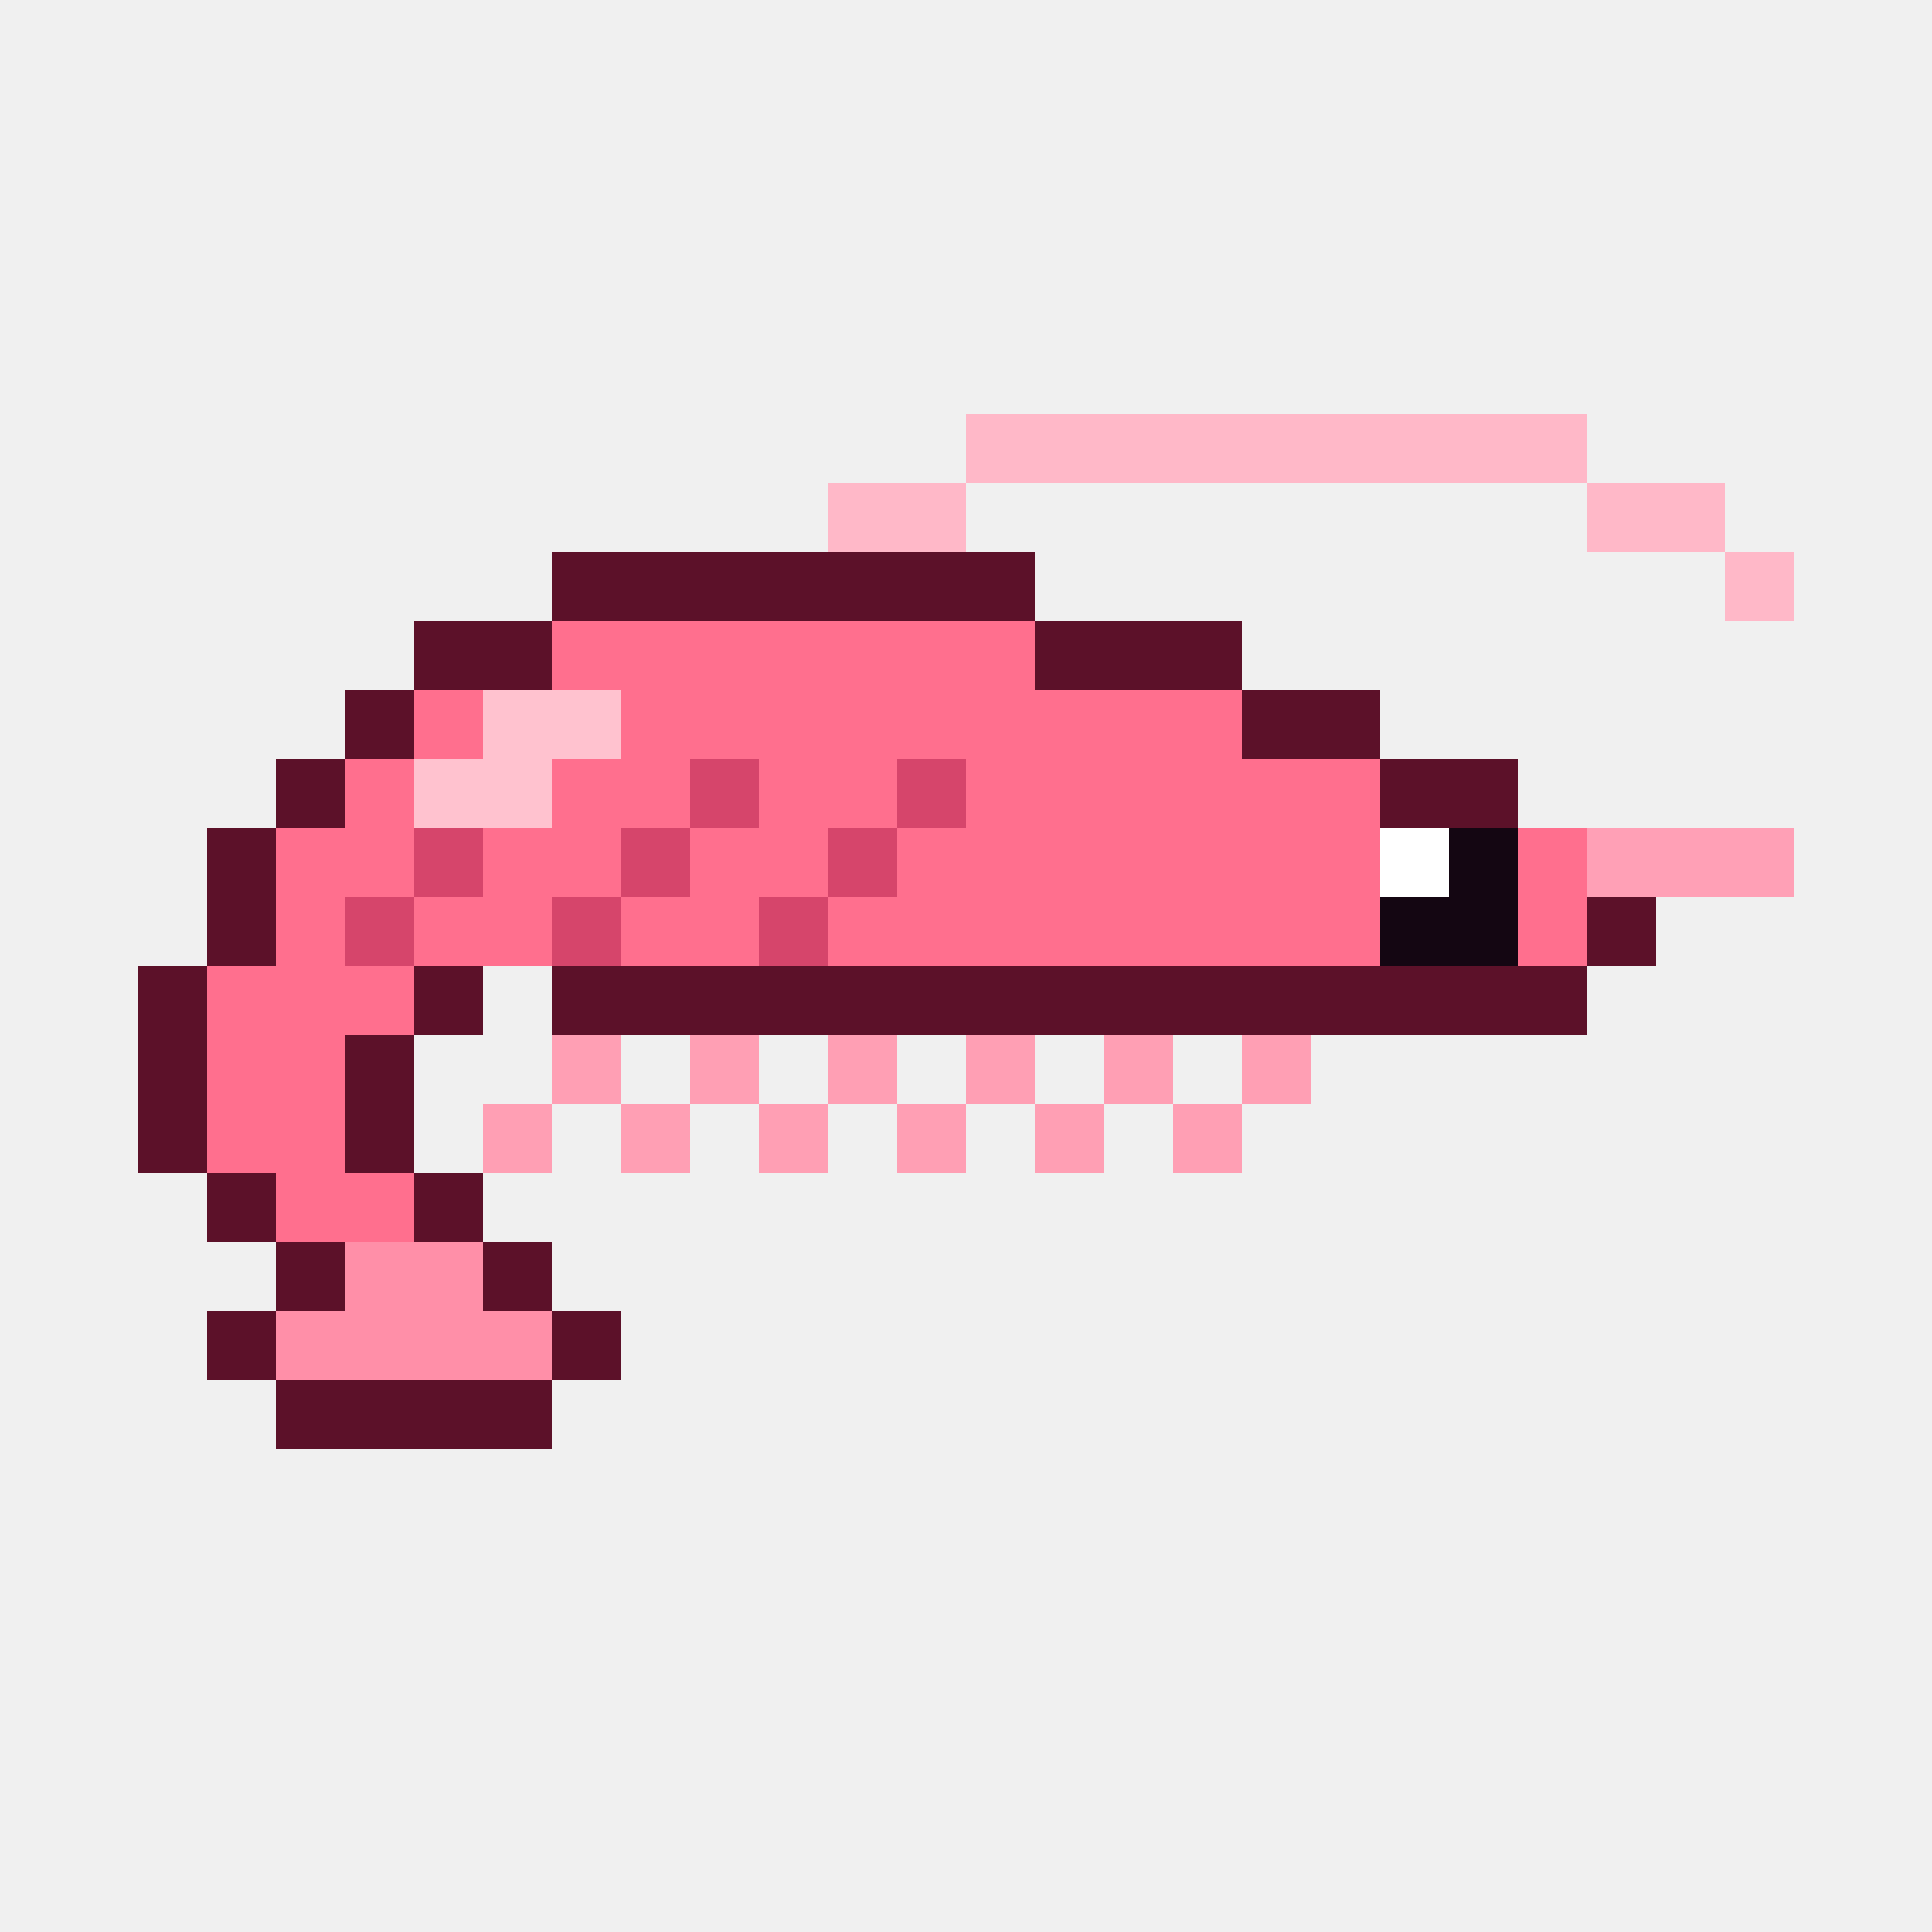
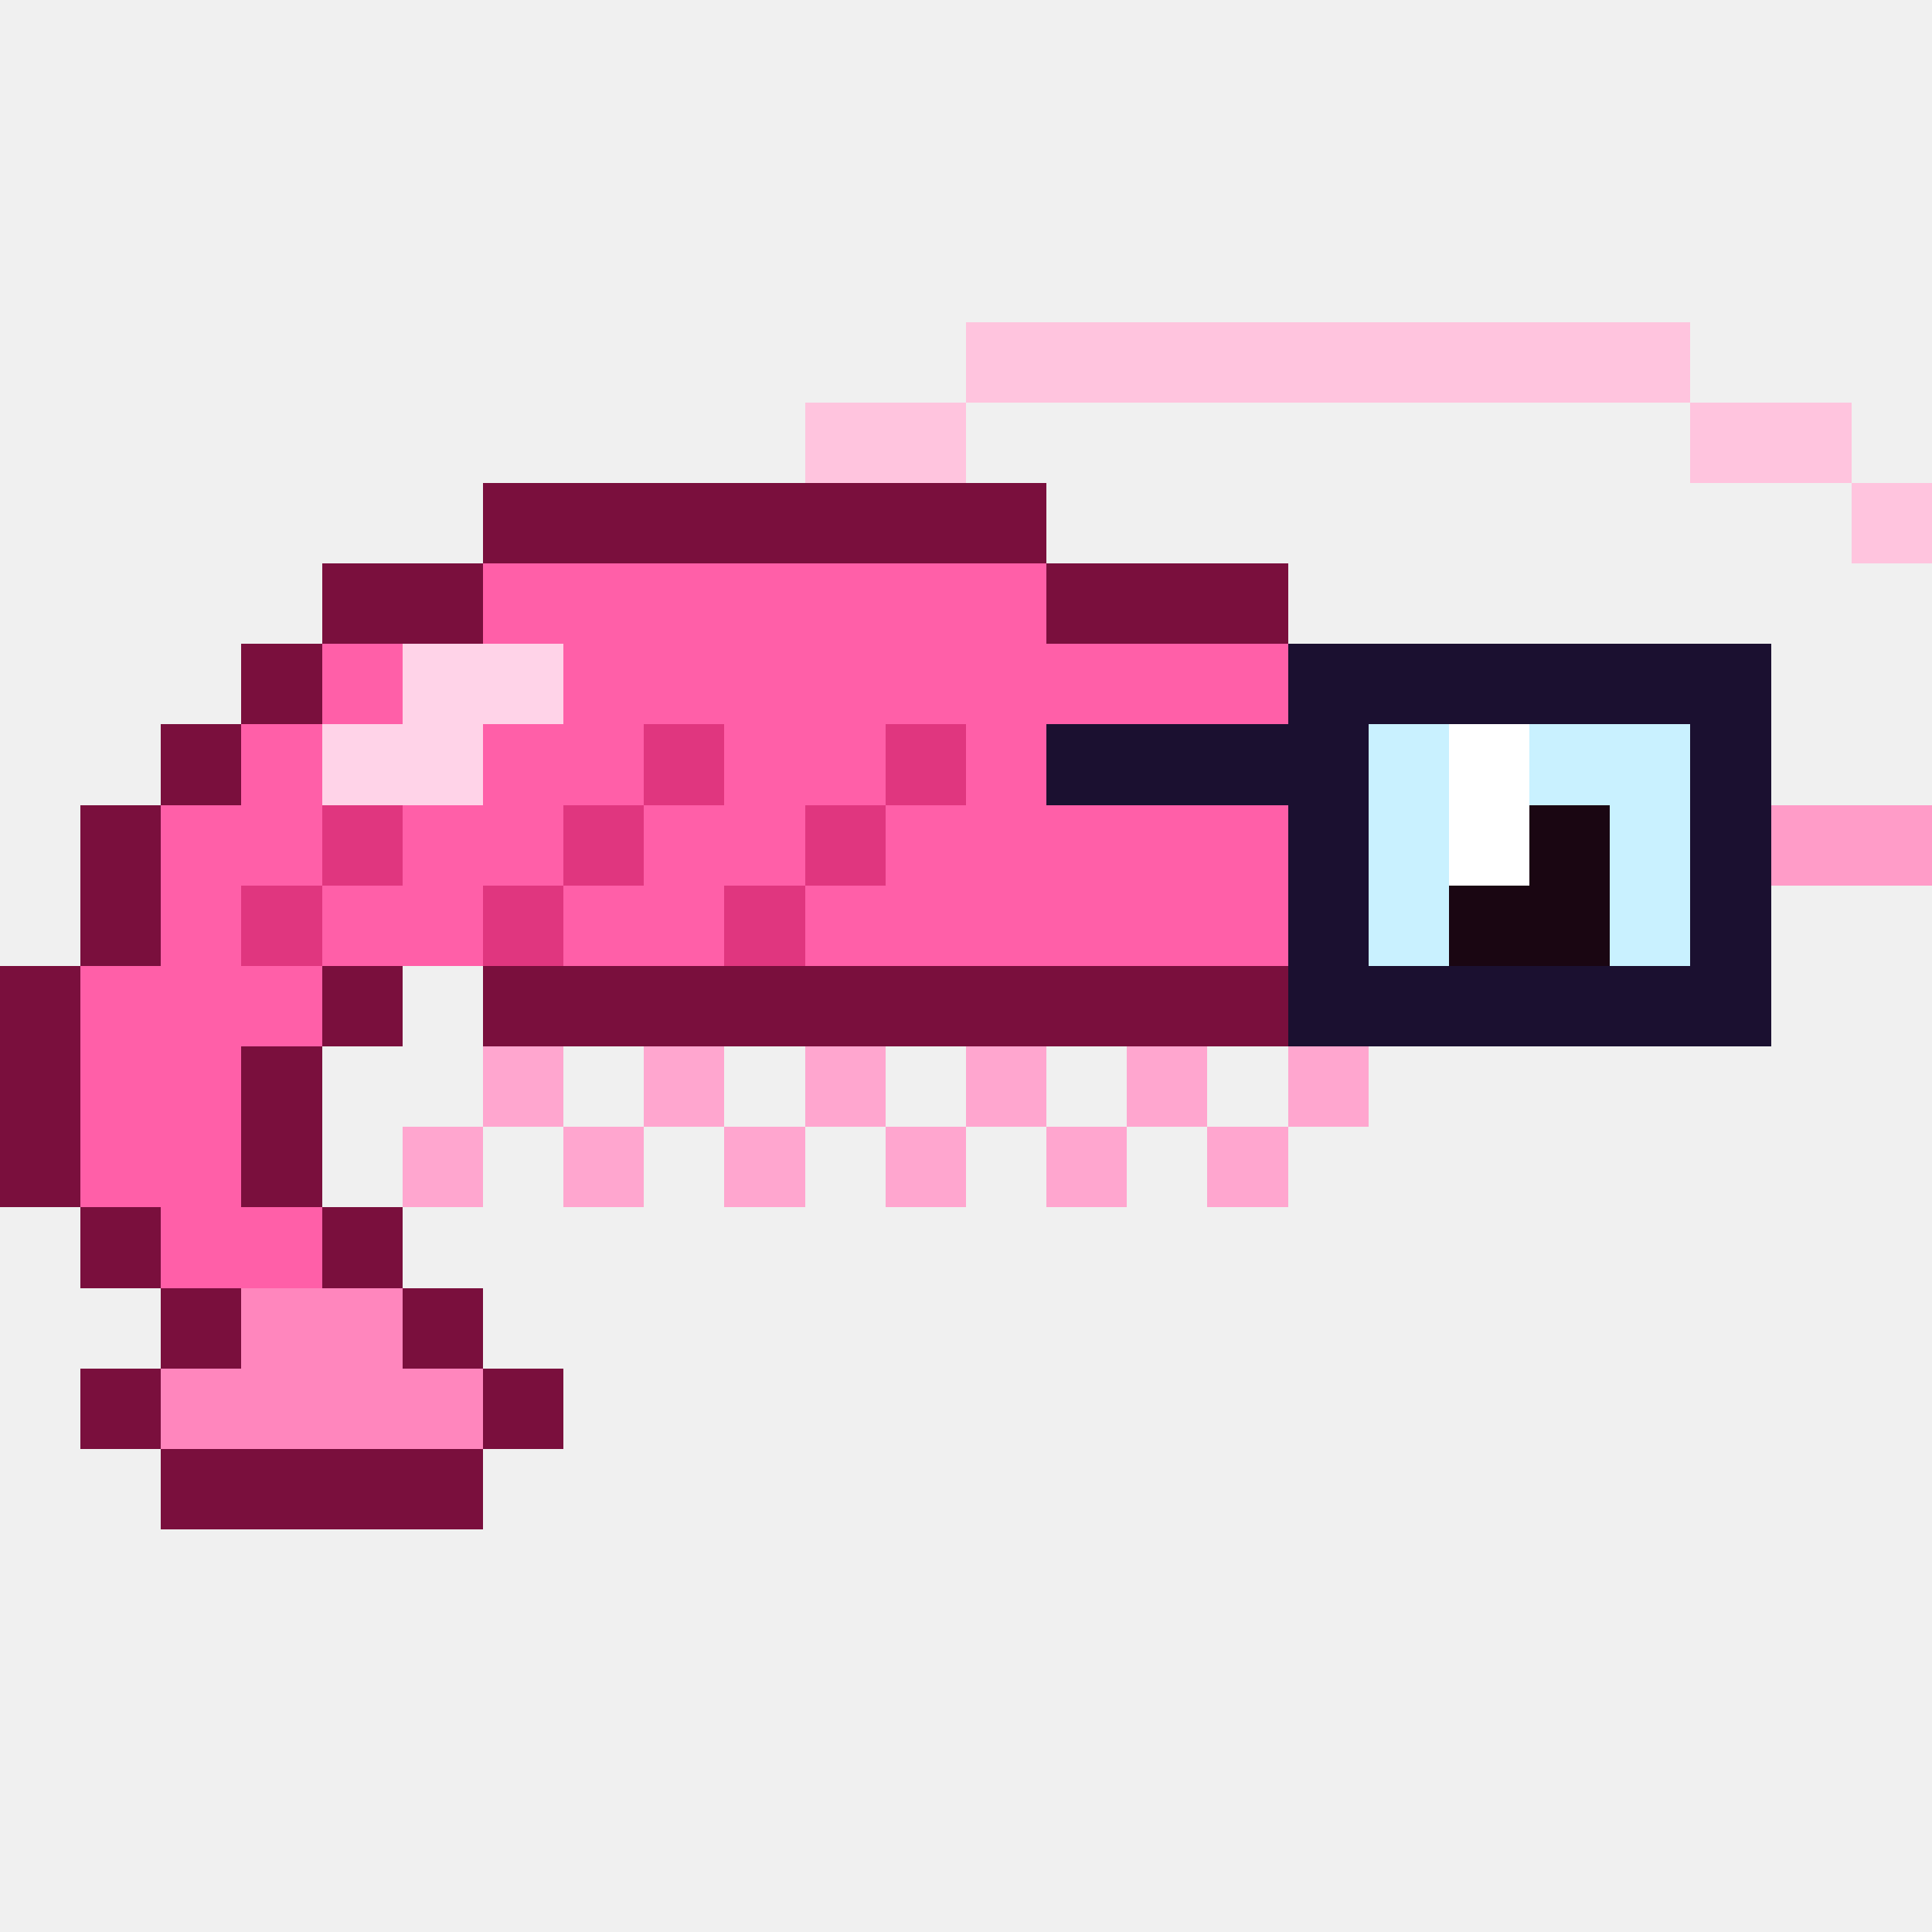
- <svg xmlns="http://www.w3.org/2000/svg" viewBox="0 0 28 28" shape-rendering="crispEdges">
-   <rect x="14" y="6" width="1" height="1" fill="#ffb8c8" />
-   <rect x="15" y="6" width="1" height="1" fill="#ffb8c8" />
-   <rect x="16" y="6" width="1" height="1" fill="#ffb8c8" />
-   <rect x="17" y="6" width="1" height="1" fill="#ffb8c8" />
-   <rect x="18" y="6" width="1" height="1" fill="#ffb8c8" />
-   <rect x="19" y="6" width="1" height="1" fill="#ffb8c8" />
-   <rect x="20" y="6" width="1" height="1" fill="#ffb8c8" />
-   <rect x="21" y="6" width="1" height="1" fill="#ffb8c8" />
-   <rect x="22" y="6" width="1" height="1" fill="#ffb8c8" />
-   <rect x="12" y="7" width="1" height="1" fill="#ffb8c8" />
-   <rect x="13" y="7" width="1" height="1" fill="#ffb8c8" />
-   <rect x="23" y="7" width="1" height="1" fill="#ffb8c8" />
-   <rect x="24" y="7" width="1" height="1" fill="#ffb8c8" />
-   <rect x="8" y="8" width="1" height="1" fill="#5c1129" />
-   <rect x="9" y="8" width="1" height="1" fill="#5c1129" />
-   <rect x="10" y="8" width="1" height="1" fill="#5c1129" />
-   <rect x="11" y="8" width="1" height="1" fill="#5c1129" />
-   <rect x="12" y="8" width="1" height="1" fill="#5c1129" />
-   <rect x="13" y="8" width="1" height="1" fill="#5c1129" />
-   <rect x="14" y="8" width="1" height="1" fill="#5c1129" />
-   <rect x="25" y="8" width="1" height="1" fill="#ffb8c8" />
-   <rect x="6" y="9" width="1" height="1" fill="#5c1129" />
-   <rect x="7" y="9" width="1" height="1" fill="#5c1129" />
-   <rect x="8" y="9" width="1" height="1" fill="#ff6f8e" />
-   <rect x="9" y="9" width="1" height="1" fill="#ff6f8e" />
-   <rect x="10" y="9" width="1" height="1" fill="#ff6f8e" />
-   <rect x="11" y="9" width="1" height="1" fill="#ff6f8e" />
-   <rect x="12" y="9" width="1" height="1" fill="#ff6f8e" />
-   <rect x="13" y="9" width="1" height="1" fill="#ff6f8e" />
-   <rect x="14" y="9" width="1" height="1" fill="#ff6f8e" />
-   <rect x="15" y="9" width="1" height="1" fill="#5c1129" />
-   <rect x="16" y="9" width="1" height="1" fill="#5c1129" />
-   <rect x="17" y="9" width="1" height="1" fill="#5c1129" />
-   <rect x="5" y="10" width="1" height="1" fill="#5c1129" />
-   <rect x="6" y="10" width="1" height="1" fill="#ff6f8e" />
-   <rect x="7" y="10" width="1" height="1" fill="#ffc2cf" />
-   <rect x="8" y="10" width="1" height="1" fill="#ffc2cf" />
-   <rect x="9" y="10" width="1" height="1" fill="#ff6f8e" />
-   <rect x="10" y="10" width="1" height="1" fill="#ff6f8e" />
-   <rect x="11" y="10" width="1" height="1" fill="#ff6f8e" />
-   <rect x="12" y="10" width="1" height="1" fill="#ff6f8e" />
-   <rect x="13" y="10" width="1" height="1" fill="#ff6f8e" />
-   <rect x="14" y="10" width="1" height="1" fill="#ff6f8e" />
-   <rect x="15" y="10" width="1" height="1" fill="#ff6f8e" />
-   <rect x="16" y="10" width="1" height="1" fill="#ff6f8e" />
-   <rect x="17" y="10" width="1" height="1" fill="#ff6f8e" />
-   <rect x="18" y="10" width="1" height="1" fill="#5c1129" />
-   <rect x="19" y="10" width="1" height="1" fill="#5c1129" />
-   <rect x="4" y="11" width="1" height="1" fill="#5c1129" />
-   <rect x="5" y="11" width="1" height="1" fill="#ff6f8e" />
-   <rect x="6" y="11" width="1" height="1" fill="#ffc2cf" />
-   <rect x="7" y="11" width="1" height="1" fill="#ffc2cf" />
-   <rect x="8" y="11" width="1" height="1" fill="#ff6f8e" />
-   <rect x="9" y="11" width="1" height="1" fill="#ff6f8e" />
-   <rect x="10" y="11" width="1" height="1" fill="#d6456b" />
-   <rect x="11" y="11" width="1" height="1" fill="#ff6f8e" />
-   <rect x="12" y="11" width="1" height="1" fill="#ff6f8e" />
-   <rect x="13" y="11" width="1" height="1" fill="#d6456b" />
-   <rect x="14" y="11" width="1" height="1" fill="#ff6f8e" />
-   <rect x="15" y="11" width="1" height="1" fill="#ff6f8e" />
-   <rect x="16" y="11" width="1" height="1" fill="#ff6f8e" />
-   <rect x="17" y="11" width="1" height="1" fill="#ff6f8e" />
-   <rect x="18" y="11" width="1" height="1" fill="#ff6f8e" />
-   <rect x="19" y="11" width="1" height="1" fill="#ff6f8e" />
-   <rect x="20" y="11" width="1" height="1" fill="#5c1129" />
-   <rect x="21" y="11" width="1" height="1" fill="#5c1129" />
-   <rect x="3" y="12" width="1" height="1" fill="#5c1129" />
-   <rect x="4" y="12" width="1" height="1" fill="#ff6f8e" />
-   <rect x="5" y="12" width="1" height="1" fill="#ff6f8e" />
-   <rect x="6" y="12" width="1" height="1" fill="#d6456b" />
-   <rect x="7" y="12" width="1" height="1" fill="#ff6f8e" />
-   <rect x="8" y="12" width="1" height="1" fill="#ff6f8e" />
-   <rect x="9" y="12" width="1" height="1" fill="#d6456b" />
-   <rect x="10" y="12" width="1" height="1" fill="#ff6f8e" />
-   <rect x="11" y="12" width="1" height="1" fill="#ff6f8e" />
-   <rect x="12" y="12" width="1" height="1" fill="#d6456b" />
-   <rect x="13" y="12" width="1" height="1" fill="#ff6f8e" />
-   <rect x="14" y="12" width="1" height="1" fill="#ff6f8e" />
-   <rect x="15" y="12" width="1" height="1" fill="#ff6f8e" />
-   <rect x="16" y="12" width="1" height="1" fill="#ff6f8e" />
-   <rect x="17" y="12" width="1" height="1" fill="#ff6f8e" />
-   <rect x="18" y="12" width="1" height="1" fill="#ff6f8e" />
-   <rect x="19" y="12" width="1" height="1" fill="#ff6f8e" />
-   <rect x="20" y="12" width="1" height="1" fill="#ffffff" />
-   <rect x="21" y="12" width="1" height="1" fill="#140612" />
-   <rect x="22" y="12" width="1" height="1" fill="#ff6f8e" />
-   <rect x="23" y="12" width="1" height="1" fill="#ffa0b6" />
-   <rect x="24" y="12" width="1" height="1" fill="#ffa0b6" />
-   <rect x="25" y="12" width="1" height="1" fill="#ffa0b6" />
-   <rect x="3" y="13" width="1" height="1" fill="#5c1129" />
-   <rect x="4" y="13" width="1" height="1" fill="#ff6f8e" />
-   <rect x="5" y="13" width="1" height="1" fill="#d6456b" />
-   <rect x="6" y="13" width="1" height="1" fill="#ff6f8e" />
-   <rect x="7" y="13" width="1" height="1" fill="#ff6f8e" />
-   <rect x="8" y="13" width="1" height="1" fill="#d6456b" />
-   <rect x="9" y="13" width="1" height="1" fill="#ff6f8e" />
-   <rect x="10" y="13" width="1" height="1" fill="#ff6f8e" />
-   <rect x="11" y="13" width="1" height="1" fill="#d6456b" />
-   <rect x="12" y="13" width="1" height="1" fill="#ff6f8e" />
-   <rect x="13" y="13" width="1" height="1" fill="#ff6f8e" />
-   <rect x="14" y="13" width="1" height="1" fill="#ff6f8e" />
-   <rect x="15" y="13" width="1" height="1" fill="#ff6f8e" />
-   <rect x="16" y="13" width="1" height="1" fill="#ff6f8e" />
-   <rect x="17" y="13" width="1" height="1" fill="#ff6f8e" />
-   <rect x="18" y="13" width="1" height="1" fill="#ff6f8e" />
-   <rect x="19" y="13" width="1" height="1" fill="#ff6f8e" />
-   <rect x="20" y="13" width="1" height="1" fill="#140612" />
-   <rect x="21" y="13" width="1" height="1" fill="#140612" />
-   <rect x="22" y="13" width="1" height="1" fill="#ff6f8e" />
-   <rect x="23" y="13" width="1" height="1" fill="#5c1129" />
-   <rect x="2" y="14" width="1" height="1" fill="#5c1129" />
-   <rect x="3" y="14" width="1" height="1" fill="#ff6f8e" />
-   <rect x="4" y="14" width="1" height="1" fill="#ff6f8e" />
-   <rect x="5" y="14" width="1" height="1" fill="#ff6f8e" />
-   <rect x="6" y="14" width="1" height="1" fill="#5c1129" />
-   <rect x="8" y="14" width="1" height="1" fill="#5c1129" />
-   <rect x="9" y="14" width="1" height="1" fill="#5c1129" />
-   <rect x="10" y="14" width="1" height="1" fill="#5c1129" />
-   <rect x="11" y="14" width="1" height="1" fill="#5c1129" />
-   <rect x="12" y="14" width="1" height="1" fill="#5c1129" />
-   <rect x="13" y="14" width="1" height="1" fill="#5c1129" />
-   <rect x="14" y="14" width="1" height="1" fill="#5c1129" />
-   <rect x="15" y="14" width="1" height="1" fill="#5c1129" />
-   <rect x="16" y="14" width="1" height="1" fill="#5c1129" />
-   <rect x="17" y="14" width="1" height="1" fill="#5c1129" />
-   <rect x="18" y="14" width="1" height="1" fill="#5c1129" />
-   <rect x="19" y="14" width="1" height="1" fill="#5c1129" />
-   <rect x="20" y="14" width="1" height="1" fill="#5c1129" />
-   <rect x="21" y="14" width="1" height="1" fill="#5c1129" />
-   <rect x="22" y="14" width="1" height="1" fill="#5c1129" />
-   <rect x="2" y="15" width="1" height="1" fill="#5c1129" />
-   <rect x="3" y="15" width="1" height="1" fill="#ff6f8e" />
-   <rect x="4" y="15" width="1" height="1" fill="#ff6f8e" />
-   <rect x="5" y="15" width="1" height="1" fill="#5c1129" />
-   <rect x="8" y="15" width="1" height="1" fill="#ff9fb4" />
-   <rect x="10" y="15" width="1" height="1" fill="#ff9fb4" />
-   <rect x="12" y="15" width="1" height="1" fill="#ff9fb4" />
-   <rect x="14" y="15" width="1" height="1" fill="#ff9fb4" />
-   <rect x="16" y="15" width="1" height="1" fill="#ff9fb4" />
-   <rect x="18" y="15" width="1" height="1" fill="#ff9fb4" />
-   <rect x="2" y="16" width="1" height="1" fill="#5c1129" />
-   <rect x="3" y="16" width="1" height="1" fill="#ff6f8e" />
-   <rect x="4" y="16" width="1" height="1" fill="#ff6f8e" />
-   <rect x="5" y="16" width="1" height="1" fill="#5c1129" />
-   <rect x="7" y="16" width="1" height="1" fill="#ff9fb4" />
-   <rect x="9" y="16" width="1" height="1" fill="#ff9fb4" />
-   <rect x="11" y="16" width="1" height="1" fill="#ff9fb4" />
-   <rect x="13" y="16" width="1" height="1" fill="#ff9fb4" />
-   <rect x="15" y="16" width="1" height="1" fill="#ff9fb4" />
-   <rect x="17" y="16" width="1" height="1" fill="#ff9fb4" />
-   <rect x="3" y="17" width="1" height="1" fill="#5c1129" />
-   <rect x="4" y="17" width="1" height="1" fill="#ff6f8e" />
-   <rect x="5" y="17" width="1" height="1" fill="#ff6f8e" />
-   <rect x="6" y="17" width="1" height="1" fill="#5c1129" />
-   <rect x="4" y="18" width="1" height="1" fill="#5c1129" />
-   <rect x="5" y="18" width="1" height="1" fill="#ff8fa8" />
-   <rect x="6" y="18" width="1" height="1" fill="#ff8fa8" />
-   <rect x="7" y="18" width="1" height="1" fill="#5c1129" />
-   <rect x="3" y="19" width="1" height="1" fill="#5c1129" />
-   <rect x="4" y="19" width="1" height="1" fill="#ff8fa8" />
-   <rect x="5" y="19" width="1" height="1" fill="#ff8fa8" />
-   <rect x="6" y="19" width="1" height="1" fill="#ff8fa8" />
-   <rect x="7" y="19" width="1" height="1" fill="#ff8fa8" />
-   <rect x="8" y="19" width="1" height="1" fill="#5c1129" />
-   <rect x="4" y="20" width="1" height="1" fill="#5c1129" />
-   <rect x="5" y="20" width="1" height="1" fill="#5c1129" />
-   <rect x="6" y="20" width="1" height="1" fill="#5c1129" />
-   <rect x="7" y="20" width="1" height="1" fill="#5c1129" />
+ <svg xmlns="http://www.w3.org/2000/svg" viewBox="0 0 24 24" shape-rendering="crispEdges">
+   <rect x="12" y="4" width="1" height="1" fill="#ffc4de" />
+   <rect x="13" y="4" width="1" height="1" fill="#ffc4de" />
+   <rect x="14" y="4" width="1" height="1" fill="#ffc4de" />
+   <rect x="15" y="4" width="1" height="1" fill="#ffc4de" />
+   <rect x="16" y="4" width="1" height="1" fill="#ffc4de" />
+   <rect x="17" y="4" width="1" height="1" fill="#ffc4de" />
+   <rect x="18" y="4" width="1" height="1" fill="#ffc4de" />
+   <rect x="19" y="4" width="1" height="1" fill="#ffc4de" />
+   <rect x="20" y="4" width="1" height="1" fill="#ffc4de" />
+   <rect x="10" y="5" width="1" height="1" fill="#ffc4de" />
+   <rect x="11" y="5" width="1" height="1" fill="#ffc4de" />
+   <rect x="21" y="5" width="1" height="1" fill="#ffc4de" />
+   <rect x="22" y="5" width="1" height="1" fill="#ffc4de" />
+   <rect x="6" y="6" width="1" height="1" fill="#7a0f3d" />
+   <rect x="7" y="6" width="1" height="1" fill="#7a0f3d" />
+   <rect x="8" y="6" width="1" height="1" fill="#7a0f3d" />
+   <rect x="9" y="6" width="1" height="1" fill="#7a0f3d" />
+   <rect x="10" y="6" width="1" height="1" fill="#7a0f3d" />
+   <rect x="11" y="6" width="1" height="1" fill="#7a0f3d" />
+   <rect x="12" y="6" width="1" height="1" fill="#7a0f3d" />
+   <rect x="23" y="6" width="1" height="1" fill="#ffc4de" />
+   <rect x="4" y="7" width="1" height="1" fill="#7a0f3d" />
+   <rect x="5" y="7" width="1" height="1" fill="#7a0f3d" />
+   <rect x="6" y="7" width="1" height="1" fill="#ff5fa8" />
+   <rect x="7" y="7" width="1" height="1" fill="#ff5fa8" />
+   <rect x="8" y="7" width="1" height="1" fill="#ff5fa8" />
+   <rect x="9" y="7" width="1" height="1" fill="#ff5fa8" />
+   <rect x="10" y="7" width="1" height="1" fill="#ff5fa8" />
+   <rect x="11" y="7" width="1" height="1" fill="#ff5fa8" />
+   <rect x="12" y="7" width="1" height="1" fill="#ff5fa8" />
+   <rect x="13" y="7" width="1" height="1" fill="#7a0f3d" />
+   <rect x="14" y="7" width="1" height="1" fill="#7a0f3d" />
+   <rect x="15" y="7" width="1" height="1" fill="#7a0f3d" />
+   <rect x="3" y="8" width="1" height="1" fill="#7a0f3d" />
+   <rect x="4" y="8" width="1" height="1" fill="#ff5fa8" />
+   <rect x="5" y="8" width="1" height="1" fill="#ffd3e8" />
+   <rect x="6" y="8" width="1" height="1" fill="#ffd3e8" />
+   <rect x="7" y="8" width="1" height="1" fill="#ff5fa8" />
+   <rect x="8" y="8" width="1" height="1" fill="#ff5fa8" />
+   <rect x="9" y="8" width="1" height="1" fill="#ff5fa8" />
+   <rect x="10" y="8" width="1" height="1" fill="#ff5fa8" />
+   <rect x="11" y="8" width="1" height="1" fill="#ff5fa8" />
+   <rect x="12" y="8" width="1" height="1" fill="#ff5fa8" />
+   <rect x="13" y="8" width="1" height="1" fill="#ff5fa8" />
+   <rect x="14" y="8" width="1" height="1" fill="#ff5fa8" />
+   <rect x="15" y="8" width="1" height="1" fill="#ff5fa8" />
+   <rect x="16" y="8" width="1" height="1" fill="#1b1030" />
+   <rect x="17" y="8" width="1" height="1" fill="#1b1030" />
+   <rect x="18" y="8" width="1" height="1" fill="#1b1030" />
+   <rect x="19" y="8" width="1" height="1" fill="#1b1030" />
+   <rect x="20" y="8" width="1" height="1" fill="#1b1030" />
+   <rect x="21" y="8" width="1" height="1" fill="#1b1030" />
+   <rect x="2" y="9" width="1" height="1" fill="#7a0f3d" />
+   <rect x="3" y="9" width="1" height="1" fill="#ff5fa8" />
+   <rect x="4" y="9" width="1" height="1" fill="#ffd3e8" />
+   <rect x="5" y="9" width="1" height="1" fill="#ffd3e8" />
+   <rect x="6" y="9" width="1" height="1" fill="#ff5fa8" />
+   <rect x="7" y="9" width="1" height="1" fill="#ff5fa8" />
+   <rect x="8" y="9" width="1" height="1" fill="#e0367f" />
+   <rect x="9" y="9" width="1" height="1" fill="#ff5fa8" />
+   <rect x="10" y="9" width="1" height="1" fill="#ff5fa8" />
+   <rect x="11" y="9" width="1" height="1" fill="#e0367f" />
+   <rect x="12" y="9" width="1" height="1" fill="#ff5fa8" />
+   <rect x="13" y="9" width="1" height="1" fill="#1b1030" />
+   <rect x="14" y="9" width="1" height="1" fill="#1b1030" />
+   <rect x="15" y="9" width="1" height="1" fill="#1b1030" />
+   <rect x="16" y="9" width="1" height="1" fill="#1b1030" />
+   <rect x="17" y="9" width="1" height="1" fill="#c9f1ff" />
+   <rect x="18" y="9" width="1" height="1" fill="#ffffff" />
+   <rect x="19" y="9" width="1" height="1" fill="#c9f1ff" />
+   <rect x="20" y="9" width="1" height="1" fill="#c9f1ff" />
+   <rect x="21" y="9" width="1" height="1" fill="#1b1030" />
+   <rect x="1" y="10" width="1" height="1" fill="#7a0f3d" />
+   <rect x="2" y="10" width="1" height="1" fill="#ff5fa8" />
+   <rect x="3" y="10" width="1" height="1" fill="#ff5fa8" />
+   <rect x="4" y="10" width="1" height="1" fill="#e0367f" />
+   <rect x="5" y="10" width="1" height="1" fill="#ff5fa8" />
+   <rect x="6" y="10" width="1" height="1" fill="#ff5fa8" />
+   <rect x="7" y="10" width="1" height="1" fill="#e0367f" />
+   <rect x="8" y="10" width="1" height="1" fill="#ff5fa8" />
+   <rect x="9" y="10" width="1" height="1" fill="#ff5fa8" />
+   <rect x="10" y="10" width="1" height="1" fill="#e0367f" />
+   <rect x="11" y="10" width="1" height="1" fill="#ff5fa8" />
+   <rect x="12" y="10" width="1" height="1" fill="#ff5fa8" />
+   <rect x="13" y="10" width="1" height="1" fill="#ff5fa8" />
+   <rect x="14" y="10" width="1" height="1" fill="#ff5fa8" />
+   <rect x="15" y="10" width="1" height="1" fill="#ff5fa8" />
+   <rect x="16" y="10" width="1" height="1" fill="#1b1030" />
+   <rect x="17" y="10" width="1" height="1" fill="#c9f1ff" />
+   <rect x="18" y="10" width="1" height="1" fill="#ffffff" />
+   <rect x="19" y="10" width="1" height="1" fill="#1a0612" />
+   <rect x="20" y="10" width="1" height="1" fill="#c9f1ff" />
+   <rect x="21" y="10" width="1" height="1" fill="#1b1030" />
+   <rect x="22" y="10" width="1" height="1" fill="#ff9cc8" />
+   <rect x="23" y="10" width="1" height="1" fill="#ff9cc8" />
+   <rect x="1" y="11" width="1" height="1" fill="#7a0f3d" />
+   <rect x="2" y="11" width="1" height="1" fill="#ff5fa8" />
+   <rect x="3" y="11" width="1" height="1" fill="#e0367f" />
+   <rect x="4" y="11" width="1" height="1" fill="#ff5fa8" />
+   <rect x="5" y="11" width="1" height="1" fill="#ff5fa8" />
+   <rect x="6" y="11" width="1" height="1" fill="#e0367f" />
+   <rect x="7" y="11" width="1" height="1" fill="#ff5fa8" />
+   <rect x="8" y="11" width="1" height="1" fill="#ff5fa8" />
+   <rect x="9" y="11" width="1" height="1" fill="#e0367f" />
+   <rect x="10" y="11" width="1" height="1" fill="#ff5fa8" />
+   <rect x="11" y="11" width="1" height="1" fill="#ff5fa8" />
+   <rect x="12" y="11" width="1" height="1" fill="#ff5fa8" />
+   <rect x="13" y="11" width="1" height="1" fill="#ff5fa8" />
+   <rect x="14" y="11" width="1" height="1" fill="#ff5fa8" />
+   <rect x="15" y="11" width="1" height="1" fill="#ff5fa8" />
+   <rect x="16" y="11" width="1" height="1" fill="#1b1030" />
+   <rect x="17" y="11" width="1" height="1" fill="#c9f1ff" />
+   <rect x="18" y="11" width="1" height="1" fill="#1a0612" />
+   <rect x="19" y="11" width="1" height="1" fill="#1a0612" />
+   <rect x="20" y="11" width="1" height="1" fill="#c9f1ff" />
+   <rect x="21" y="11" width="1" height="1" fill="#1b1030" />
+   <rect x="0" y="12" width="1" height="1" fill="#7a0f3d" />
+   <rect x="1" y="12" width="1" height="1" fill="#ff5fa8" />
+   <rect x="2" y="12" width="1" height="1" fill="#ff5fa8" />
+   <rect x="3" y="12" width="1" height="1" fill="#ff5fa8" />
+   <rect x="4" y="12" width="1" height="1" fill="#7a0f3d" />
+   <rect x="6" y="12" width="1" height="1" fill="#7a0f3d" />
+   <rect x="7" y="12" width="1" height="1" fill="#7a0f3d" />
+   <rect x="8" y="12" width="1" height="1" fill="#7a0f3d" />
+   <rect x="9" y="12" width="1" height="1" fill="#7a0f3d" />
+   <rect x="10" y="12" width="1" height="1" fill="#7a0f3d" />
+   <rect x="11" y="12" width="1" height="1" fill="#7a0f3d" />
+   <rect x="12" y="12" width="1" height="1" fill="#7a0f3d" />
+   <rect x="13" y="12" width="1" height="1" fill="#7a0f3d" />
+   <rect x="14" y="12" width="1" height="1" fill="#7a0f3d" />
+   <rect x="15" y="12" width="1" height="1" fill="#7a0f3d" />
+   <rect x="16" y="12" width="1" height="1" fill="#1b1030" />
+   <rect x="17" y="12" width="1" height="1" fill="#1b1030" />
+   <rect x="18" y="12" width="1" height="1" fill="#1b1030" />
+   <rect x="19" y="12" width="1" height="1" fill="#1b1030" />
+   <rect x="20" y="12" width="1" height="1" fill="#1b1030" />
+   <rect x="21" y="12" width="1" height="1" fill="#1b1030" />
+   <rect x="0" y="13" width="1" height="1" fill="#7a0f3d" />
+   <rect x="1" y="13" width="1" height="1" fill="#ff5fa8" />
+   <rect x="2" y="13" width="1" height="1" fill="#ff5fa8" />
+   <rect x="3" y="13" width="1" height="1" fill="#7a0f3d" />
+   <rect x="6" y="13" width="1" height="1" fill="#ffa6cf" />
+   <rect x="8" y="13" width="1" height="1" fill="#ffa6cf" />
+   <rect x="10" y="13" width="1" height="1" fill="#ffa6cf" />
+   <rect x="12" y="13" width="1" height="1" fill="#ffa6cf" />
+   <rect x="14" y="13" width="1" height="1" fill="#ffa6cf" />
+   <rect x="16" y="13" width="1" height="1" fill="#ffa6cf" />
+   <rect x="0" y="14" width="1" height="1" fill="#7a0f3d" />
+   <rect x="1" y="14" width="1" height="1" fill="#ff5fa8" />
+   <rect x="2" y="14" width="1" height="1" fill="#ff5fa8" />
+   <rect x="3" y="14" width="1" height="1" fill="#7a0f3d" />
+   <rect x="5" y="14" width="1" height="1" fill="#ffa6cf" />
+   <rect x="7" y="14" width="1" height="1" fill="#ffa6cf" />
+   <rect x="9" y="14" width="1" height="1" fill="#ffa6cf" />
+   <rect x="11" y="14" width="1" height="1" fill="#ffa6cf" />
+   <rect x="13" y="14" width="1" height="1" fill="#ffa6cf" />
+   <rect x="15" y="14" width="1" height="1" fill="#ffa6cf" />
+   <rect x="1" y="15" width="1" height="1" fill="#7a0f3d" />
+   <rect x="2" y="15" width="1" height="1" fill="#ff5fa8" />
+   <rect x="3" y="15" width="1" height="1" fill="#ff5fa8" />
+   <rect x="4" y="15" width="1" height="1" fill="#7a0f3d" />
+   <rect x="2" y="16" width="1" height="1" fill="#7a0f3d" />
+   <rect x="3" y="16" width="1" height="1" fill="#ff86bd" />
+   <rect x="4" y="16" width="1" height="1" fill="#ff86bd" />
+   <rect x="5" y="16" width="1" height="1" fill="#7a0f3d" />
+   <rect x="1" y="17" width="1" height="1" fill="#7a0f3d" />
+   <rect x="2" y="17" width="1" height="1" fill="#ff86bd" />
+   <rect x="3" y="17" width="1" height="1" fill="#ff86bd" />
+   <rect x="4" y="17" width="1" height="1" fill="#ff86bd" />
+   <rect x="5" y="17" width="1" height="1" fill="#ff86bd" />
+   <rect x="6" y="17" width="1" height="1" fill="#7a0f3d" />
+   <rect x="2" y="18" width="1" height="1" fill="#7a0f3d" />
+   <rect x="3" y="18" width="1" height="1" fill="#7a0f3d" />
+   <rect x="4" y="18" width="1" height="1" fill="#7a0f3d" />
+   <rect x="5" y="18" width="1" height="1" fill="#7a0f3d" />
</svg>
